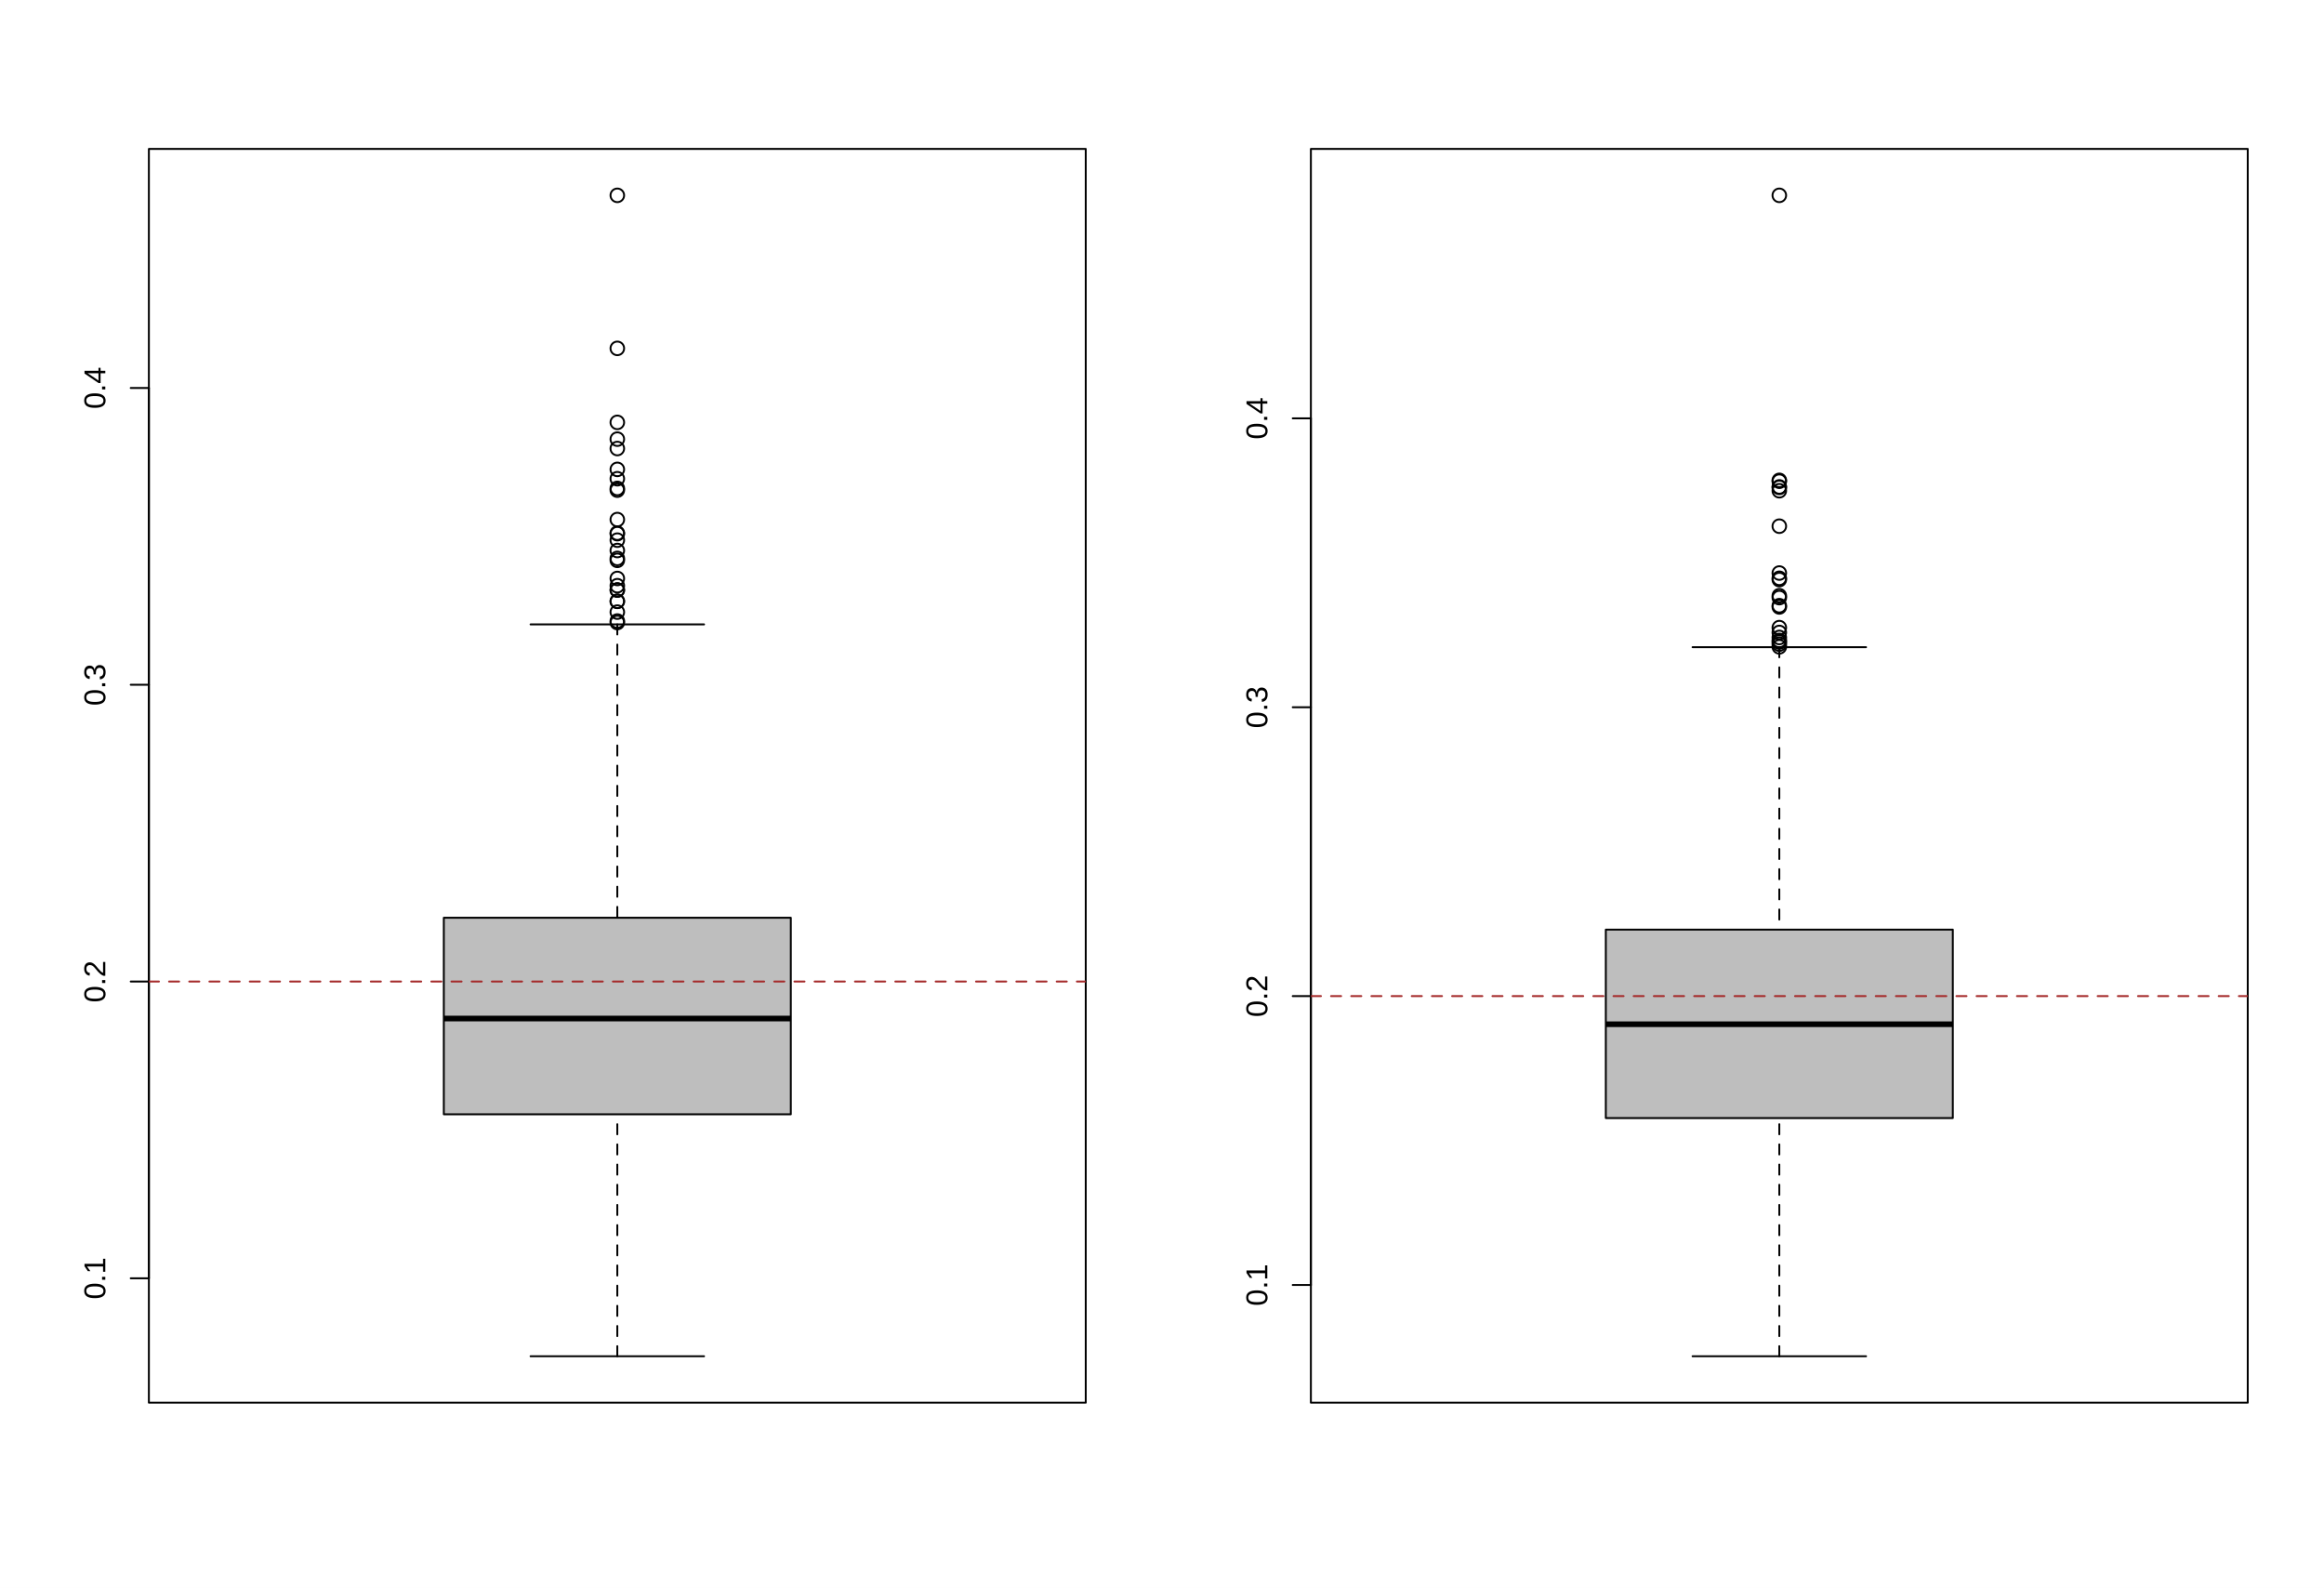
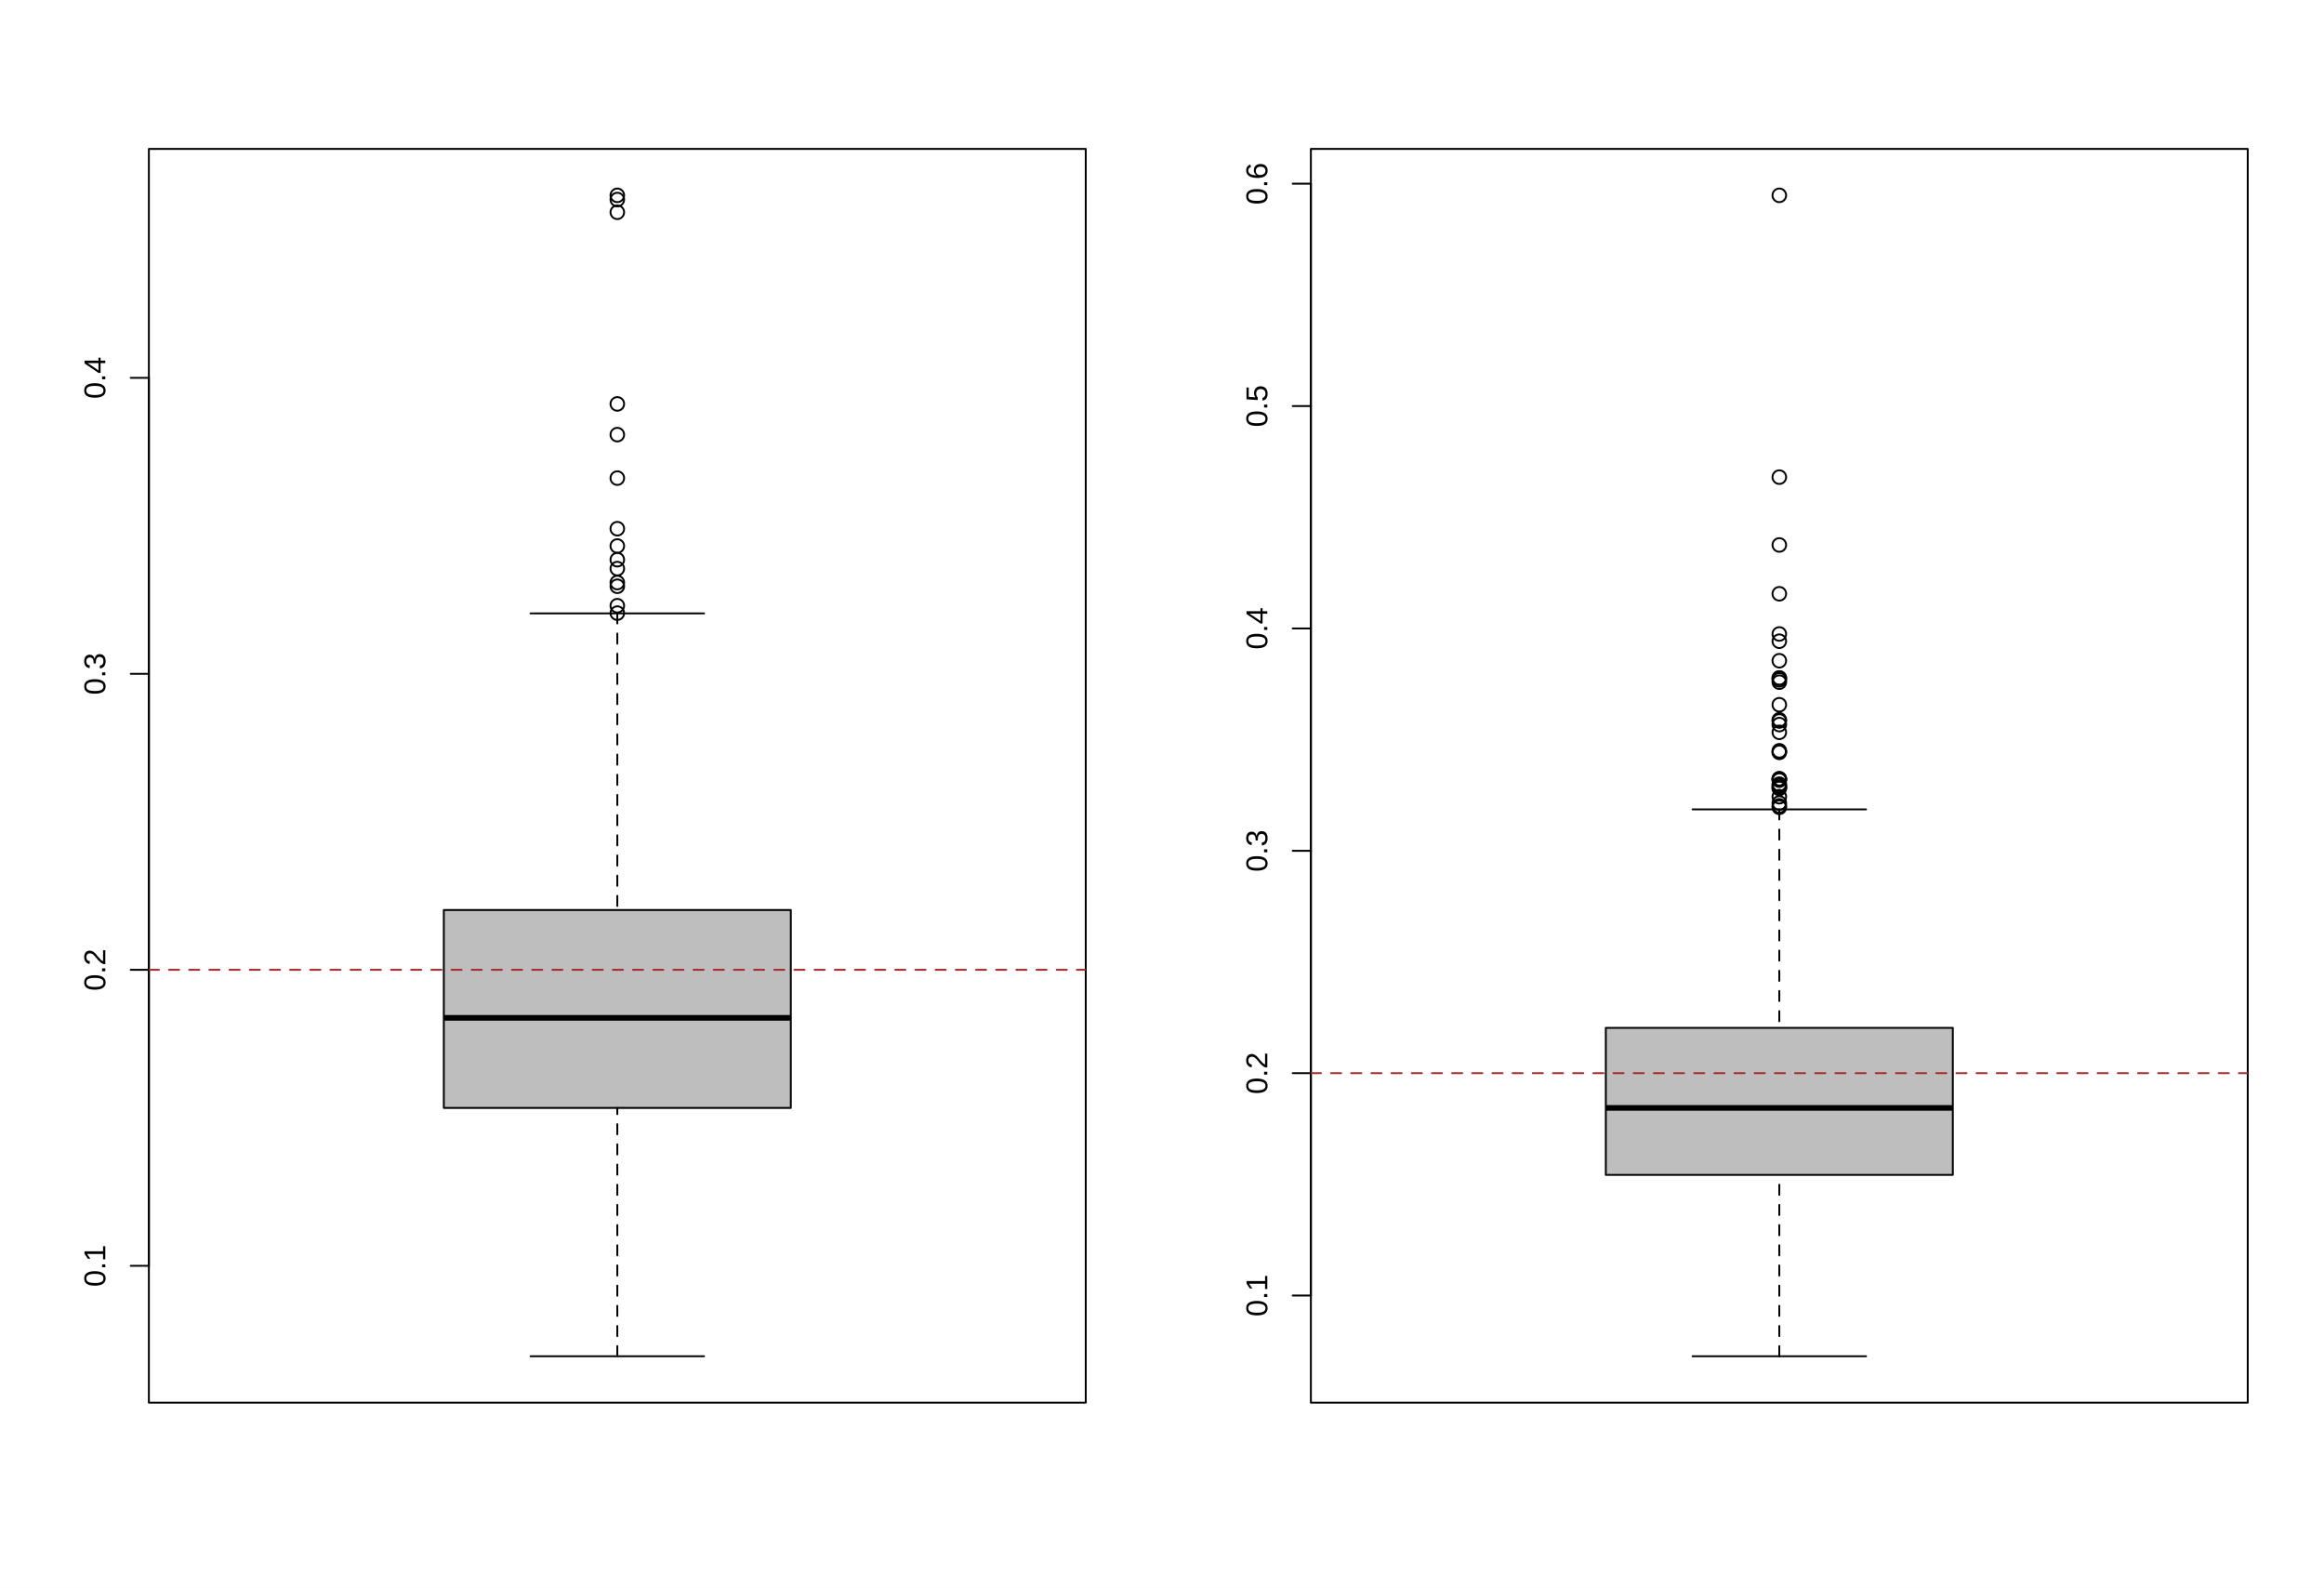
<svg xmlns="http://www.w3.org/2000/svg" class="httpgd" width="1152.00" height="787.00" viewBox="0 0 921.60 629.60">
  <defs>
    <style type="text/css">
    .httpgd line, .httpgd polyline, .httpgd polygon, .httpgd path, .httpgd rect, .httpgd circle {
      fill: none;
      stroke: #000000;
      stroke-linecap: round;
      stroke-linejoin: round;
      stroke-miterlimit: 10.00;
    }
  </style>
    <clipPath id="c0">
      <rect x="0.00" y="0.00" width="921.60" height="629.60" />
    </clipPath>
    <clipPath id="c1">
      <rect x="59.04" y="59.04" width="371.52" height="497.12" />
    </clipPath>
    <clipPath id="c2">
      <rect x="0.00" y="0.00" width="921.60" height="629.60" />
    </clipPath>
    <clipPath id="c3">
      <rect x="59.04" y="59.04" width="371.52" height="497.12" />
    </clipPath>
    <clipPath id="c4">
      <rect x="519.84" y="59.04" width="371.52" height="497.12" />
    </clipPath>
    <clipPath id="c5">
      <rect x="0.00" y="0.00" width="921.60" height="629.60" />
    </clipPath>
    <clipPath id="c6">
      <rect x="519.84" y="59.04" width="371.52" height="497.12" />
    </clipPath>
  </defs>
  <rect width="100%" height="100%" style="stroke: none;fill: #FFFFFF;" />
  <g clip-path="url(#c0)">
</g>
  <g clip-path="url(#c1)">
-     <polygon points="176.00,441.82 313.60,441.82 313.60,363.88 176.00,363.88" style="stroke-width: 0.75;stroke: none;fill: #BEBEBE;" />
-     <line x1="176.00" y1="403.85" x2="313.60" y2="403.85" style="stroke-width: 2.25;stroke-linecap: butt;" />
-     <line x1="244.80" y1="537.75" x2="244.80" y2="441.82" style="stroke-width: 0.75; stroke-dasharray: 4.00, 4.00;" />
-     <line x1="244.80" y1="247.57" x2="244.80" y2="363.88" style="stroke-width: 0.75; stroke-dasharray: 4.00, 4.00;" />
+     <polygon points="176.00,439.28 313.60,439.28 313.60,360.81 176.00,360.81" style="stroke-width: 0.75;stroke: none;fill: #BEBEBE;" />
+     <line x1="176.00" y1="403.57" x2="313.60" y2="403.57" style="stroke-width: 2.25;stroke-linecap: butt;" />
+     <line x1="244.80" y1="537.75" x2="244.80" y2="439.28" style="stroke-width: 0.75; stroke-dasharray: 4.00, 4.00;" />
+     <line x1="244.80" y1="243.20" x2="244.80" y2="360.81" style="stroke-width: 0.75; stroke-dasharray: 4.00, 4.00;" />
    <line x1="210.40" y1="537.75" x2="279.20" y2="537.75" style="stroke-width: 0.75;" />
-     <line x1="210.40" y1="247.57" x2="279.20" y2="247.57" style="stroke-width: 0.75;" />
-     <polygon points="176.00,441.82 313.60,441.82 313.60,363.88 176.00,363.88" style="stroke-width: 0.75;" />
-     <circle cx="244.80" cy="229.36" r="2.70" style="stroke-width: 0.75;" />
-     <circle cx="244.80" cy="186.11" r="2.70" style="stroke-width: 0.75;" />
-     <circle cx="244.80" cy="174.12" r="2.70" style="stroke-width: 0.75;" />
-     <circle cx="244.80" cy="238.42" r="2.70" style="stroke-width: 0.75;" />
+     <line x1="210.40" y1="243.20" x2="279.20" y2="243.20" style="stroke-width: 0.75;" />
+     <polygon points="176.00,439.28 313.60,439.28 313.60,360.81 176.00,360.81" style="stroke-width: 0.75;" />
+     <circle cx="244.80" cy="84.16" r="2.70" style="stroke-width: 0.75;" />
+     <circle cx="244.80" cy="160.15" r="2.70" style="stroke-width: 0.75;" />
+     <circle cx="244.80" cy="243.10" r="2.70" style="stroke-width: 0.75;" />
+     <circle cx="244.80" cy="79.13" r="2.70" style="stroke-width: 0.75;" />
+     <circle cx="244.80" cy="230.98" r="2.70" style="stroke-width: 0.75;" />
+     <circle cx="244.80" cy="189.57" r="2.70" style="stroke-width: 0.75;" />
+     <circle cx="244.80" cy="216.49" r="2.70" style="stroke-width: 0.75;" />
+     <circle cx="244.80" cy="240.16" r="2.70" style="stroke-width: 0.75;" />
+     <circle cx="244.80" cy="209.63" r="2.70" style="stroke-width: 0.75;" />
+     <circle cx="244.80" cy="232.45" r="2.70" style="stroke-width: 0.75;" />
+     <circle cx="244.80" cy="221.92" r="2.70" style="stroke-width: 0.75;" />
+     <circle cx="244.80" cy="225.45" r="2.70" style="stroke-width: 0.75;" />
    <circle cx="244.80" cy="77.45" r="2.70" style="stroke-width: 0.75;" />
-     <circle cx="244.80" cy="232.23" r="2.70" style="stroke-width: 0.75;" />
-     <circle cx="244.80" cy="222.18" r="2.70" style="stroke-width: 0.75;" />
-     <circle cx="244.80" cy="177.84" r="2.70" style="stroke-width: 0.75;" />
-     <circle cx="244.80" cy="218.27" r="2.70" style="stroke-width: 0.75;" />
-     <circle cx="244.80" cy="246.24" r="2.70" style="stroke-width: 0.75;" />
-     <circle cx="244.80" cy="193.65" r="2.70" style="stroke-width: 0.75;" />
-     <circle cx="244.80" cy="211.60" r="2.70" style="stroke-width: 0.75;" />
-     <circle cx="244.80" cy="221.41" r="2.70" style="stroke-width: 0.75;" />
-     <circle cx="244.80" cy="214.17" r="2.70" style="stroke-width: 0.75;" />
-     <circle cx="244.80" cy="194.34" r="2.70" style="stroke-width: 0.75;" />
-     <circle cx="244.80" cy="233.96" r="2.70" style="stroke-width: 0.75;" />
-     <circle cx="244.80" cy="211.39" r="2.70" style="stroke-width: 0.75;" />
-     <circle cx="244.80" cy="238.42" r="2.70" style="stroke-width: 0.75;" />
-     <circle cx="244.80" cy="138.13" r="2.70" style="stroke-width: 0.75;" />
-     <circle cx="244.80" cy="242.70" r="2.70" style="stroke-width: 0.75;" />
-     <circle cx="244.80" cy="189.82" r="2.70" style="stroke-width: 0.75;" />
-     <circle cx="244.80" cy="233.95" r="2.70" style="stroke-width: 0.75;" />
-     <circle cx="244.80" cy="246.84" r="2.70" style="stroke-width: 0.75;" />
-     <circle cx="244.80" cy="167.47" r="2.70" style="stroke-width: 0.75;" />
-     <circle cx="244.80" cy="206.01" r="2.70" style="stroke-width: 0.75;" />
+     <circle cx="244.80" cy="172.33" r="2.70" style="stroke-width: 0.75;" />
  </g>
  <g clip-path="url(#c2)">
-     <line x1="59.04" y1="506.84" x2="59.04" y2="153.83" style="stroke-width: 0.75;" />
-     <line x1="59.04" y1="506.84" x2="51.84" y2="506.84" style="stroke-width: 0.75;" />
-     <line x1="59.04" y1="389.17" x2="51.84" y2="389.17" style="stroke-width: 0.75;" />
-     <line x1="59.04" y1="271.50" x2="51.84" y2="271.50" style="stroke-width: 0.75;" />
-     <line x1="59.04" y1="153.83" x2="51.84" y2="153.83" style="stroke-width: 0.75;" />
+     <line x1="59.04" y1="501.89" x2="59.04" y2="149.81" style="stroke-width: 0.75;" />
+     <line x1="59.04" y1="501.89" x2="51.84" y2="501.89" style="stroke-width: 0.75;" />
+     <line x1="59.04" y1="384.53" x2="51.84" y2="384.53" style="stroke-width: 0.75;" />
+     <line x1="59.04" y1="267.17" x2="51.84" y2="267.17" style="stroke-width: 0.75;" />
+     <line x1="59.04" y1="149.81" x2="51.84" y2="149.81" style="stroke-width: 0.75;" />
    <g>
-       <text transform="translate(41.76,506.84) rotate(-90.00)" text-anchor="middle" style="font-family: Arial;font-size: 12.00px;" textLength="16.68px" lengthAdjust="spacingAndGlyphs">0.1</text>
+       <text transform="translate(41.76,501.89) rotate(-90.00)" text-anchor="middle" style="font-family: Arial;font-size: 12.00px;" textLength="16.68px" lengthAdjust="spacingAndGlyphs">0.1</text>
    </g>
    <g>
-       <text transform="translate(41.76,389.17) rotate(-90.00)" text-anchor="middle" style="font-family: Arial;font-size: 12.00px;" textLength="16.68px" lengthAdjust="spacingAndGlyphs">0.2</text>
+       <text transform="translate(41.76,384.53) rotate(-90.00)" text-anchor="middle" style="font-family: Arial;font-size: 12.00px;" textLength="16.68px" lengthAdjust="spacingAndGlyphs">0.2</text>
    </g>
    <g>
-       <text transform="translate(41.76,271.50) rotate(-90.00)" text-anchor="middle" style="font-family: Arial;font-size: 12.00px;" textLength="16.68px" lengthAdjust="spacingAndGlyphs">0.3</text>
+       <text transform="translate(41.76,267.17) rotate(-90.00)" text-anchor="middle" style="font-family: Arial;font-size: 12.00px;" textLength="16.68px" lengthAdjust="spacingAndGlyphs">0.3</text>
    </g>
    <g>
-       <text transform="translate(41.76,153.83) rotate(-90.00)" text-anchor="middle" style="font-family: Arial;font-size: 12.00px;" textLength="16.68px" lengthAdjust="spacingAndGlyphs">0.4</text>
+       <text transform="translate(41.76,149.81) rotate(-90.00)" text-anchor="middle" style="font-family: Arial;font-size: 12.00px;" textLength="16.68px" lengthAdjust="spacingAndGlyphs">0.4</text>
    </g>
    <polygon points="59.04,556.16 430.56,556.16 430.56,59.04 59.04,59.04" style="stroke-width: 0.75;" />
  </g>
  <g clip-path="url(#c3)">
-     <line x1="59.04" y1="389.17" x2="430.56" y2="389.17" style="stroke-width: 0.75;stroke: #A52A2A; stroke-dasharray: 4.00, 4.00;" />
+     <line x1="59.04" y1="384.53" x2="430.56" y2="384.53" style="stroke-width: 0.75;stroke: #A52A2A; stroke-dasharray: 4.00, 4.00;" />
  </g>
  <g clip-path="url(#c4)">
-     <polygon points="636.80,443.31 774.40,443.31 774.40,368.59 636.80,368.59" style="stroke-width: 0.75;stroke: none;fill: #BEBEBE;" />
-     <line x1="636.80" y1="406.11" x2="774.40" y2="406.11" style="stroke-width: 2.25;stroke-linecap: butt;" />
-     <line x1="705.60" y1="537.75" x2="705.60" y2="443.31" style="stroke-width: 0.75; stroke-dasharray: 4.00, 4.00;" />
-     <line x1="705.60" y1="256.61" x2="705.60" y2="368.59" style="stroke-width: 0.75; stroke-dasharray: 4.00, 4.00;" />
+     <polygon points="636.80,465.84 774.40,465.84 774.40,407.55 636.80,407.55" style="stroke-width: 0.75;stroke: none;fill: #BEBEBE;" />
+     <line x1="636.80" y1="439.28" x2="774.40" y2="439.28" style="stroke-width: 2.25;stroke-linecap: butt;" />
+     <line x1="705.60" y1="537.75" x2="705.60" y2="465.84" style="stroke-width: 0.75; stroke-dasharray: 4.00, 4.00;" />
+     <line x1="705.60" y1="320.91" x2="705.60" y2="407.55" style="stroke-width: 0.75; stroke-dasharray: 4.00, 4.00;" />
    <line x1="671.20" y1="537.75" x2="740.00" y2="537.75" style="stroke-width: 0.75;" />
-     <line x1="671.20" y1="256.61" x2="740.00" y2="256.61" style="stroke-width: 0.75;" />
-     <polygon points="636.80,443.31 774.40,443.31 774.40,368.59 636.80,368.59" style="stroke-width: 0.75;" />
-     <circle cx="705.60" cy="248.85" r="2.70" style="stroke-width: 0.75;" />
-     <circle cx="705.60" cy="208.63" r="2.70" style="stroke-width: 0.75;" />
-     <circle cx="705.60" cy="250.77" r="2.70" style="stroke-width: 0.75;" />
-     <circle cx="705.60" cy="253.95" r="2.70" style="stroke-width: 0.75;" />
-     <circle cx="705.60" cy="236.96" r="2.70" style="stroke-width: 0.75;" />
+     <line x1="671.20" y1="320.91" x2="740.00" y2="320.91" style="stroke-width: 0.75;" />
+     <polygon points="636.80,465.84 774.40,465.84 774.40,407.55 636.80,407.55" style="stroke-width: 0.75;" />
+     <circle cx="705.60" cy="298.29" r="2.70" style="stroke-width: 0.75;" />
+     <circle cx="705.60" cy="312.61" r="2.70" style="stroke-width: 0.75;" />
+     <circle cx="705.60" cy="318.38" r="2.70" style="stroke-width: 0.75;" />
+     <circle cx="705.60" cy="285.40" r="2.70" style="stroke-width: 0.75;" />
+     <circle cx="705.60" cy="270.48" r="2.70" style="stroke-width: 0.75;" />
+     <circle cx="705.60" cy="311.47" r="2.70" style="stroke-width: 0.75;" />
+     <circle cx="705.60" cy="216.08" r="2.70" style="stroke-width: 0.75;" />
+     <circle cx="705.60" cy="235.43" r="2.70" style="stroke-width: 0.75;" />
+     <circle cx="705.60" cy="312.03" r="2.70" style="stroke-width: 0.75;" />
+     <circle cx="705.60" cy="309.33" r="2.70" style="stroke-width: 0.75;" />
+     <circle cx="705.60" cy="268.88" r="2.70" style="stroke-width: 0.75;" />
+     <circle cx="705.60" cy="312.39" r="2.70" style="stroke-width: 0.75;" />
+     <circle cx="705.60" cy="287.30" r="2.70" style="stroke-width: 0.75;" />
+     <circle cx="705.60" cy="315.89" r="2.70" style="stroke-width: 0.75;" />
+     <circle cx="705.60" cy="308.75" r="2.70" style="stroke-width: 0.75;" />
+     <circle cx="705.60" cy="189.18" r="2.70" style="stroke-width: 0.75;" />
+     <circle cx="705.60" cy="298.19" r="2.70" style="stroke-width: 0.75;" />
+     <circle cx="705.60" cy="290.36" r="2.70" style="stroke-width: 0.75;" />
+     <circle cx="705.60" cy="268.80" r="2.70" style="stroke-width: 0.75;" />
+     <circle cx="705.60" cy="297.68" r="2.70" style="stroke-width: 0.75;" />
+     <circle cx="705.60" cy="285.88" r="2.70" style="stroke-width: 0.75;" />
+     <circle cx="705.60" cy="269.57" r="2.70" style="stroke-width: 0.75;" />
+     <circle cx="705.60" cy="261.98" r="2.70" style="stroke-width: 0.75;" />
+     <circle cx="705.60" cy="320.10" r="2.70" style="stroke-width: 0.75;" />
+     <circle cx="705.60" cy="319.52" r="2.70" style="stroke-width: 0.75;" />
    <circle cx="705.60" cy="77.45" r="2.70" style="stroke-width: 0.75;" />
-     <circle cx="705.60" cy="194.58" r="2.70" style="stroke-width: 0.75;" />
-     <circle cx="705.60" cy="229.28" r="2.70" style="stroke-width: 0.75;" />
-     <circle cx="705.60" cy="193.26" r="2.70" style="stroke-width: 0.75;" />
-     <circle cx="705.60" cy="190.81" r="2.70" style="stroke-width: 0.75;" />
-     <circle cx="705.60" cy="193.06" r="2.70" style="stroke-width: 0.75;" />
-     <circle cx="705.60" cy="255.40" r="2.70" style="stroke-width: 0.75;" />
-     <circle cx="705.60" cy="256.46" r="2.70" style="stroke-width: 0.75;" />
-     <circle cx="705.60" cy="240.65" r="2.70" style="stroke-width: 0.75;" />
-     <circle cx="705.60" cy="229.81" r="2.70" style="stroke-width: 0.75;" />
-     <circle cx="705.60" cy="240.14" r="2.70" style="stroke-width: 0.75;" />
-     <circle cx="705.60" cy="227.21" r="2.70" style="stroke-width: 0.75;" />
-     <circle cx="705.60" cy="190.46" r="2.70" style="stroke-width: 0.75;" />
-     <circle cx="705.60" cy="236.21" r="2.70" style="stroke-width: 0.75;" />
-     <circle cx="705.60" cy="252.75" r="2.70" style="stroke-width: 0.75;" />
-     <circle cx="705.60" cy="254.56" r="2.70" style="stroke-width: 0.75;" />
+     <circle cx="705.60" cy="251.37" r="2.70" style="stroke-width: 0.75;" />
+     <circle cx="705.60" cy="254.24" r="2.70" style="stroke-width: 0.75;" />
+     <circle cx="705.60" cy="279.43" r="2.70" style="stroke-width: 0.75;" />
+     <circle cx="705.60" cy="308.95" r="2.70" style="stroke-width: 0.75;" />
+     <circle cx="705.60" cy="308.90" r="2.70" style="stroke-width: 0.75;" />
+     <circle cx="705.60" cy="310.92" r="2.70" style="stroke-width: 0.75;" />
  </g>
  <g clip-path="url(#c5)">
-     <line x1="519.84" y1="509.49" x2="519.84" y2="165.88" style="stroke-width: 0.75;" />
-     <line x1="519.84" y1="509.49" x2="512.64" y2="509.49" style="stroke-width: 0.75;" />
-     <line x1="519.84" y1="394.95" x2="512.64" y2="394.95" style="stroke-width: 0.75;" />
-     <line x1="519.84" y1="280.42" x2="512.64" y2="280.42" style="stroke-width: 0.75;" />
-     <line x1="519.84" y1="165.88" x2="512.64" y2="165.88" style="stroke-width: 0.75;" />
+     <line x1="519.84" y1="513.68" x2="519.84" y2="72.83" style="stroke-width: 0.75;" />
+     <line x1="519.84" y1="513.68" x2="512.64" y2="513.68" style="stroke-width: 0.75;" />
+     <line x1="519.84" y1="425.51" x2="512.64" y2="425.51" style="stroke-width: 0.75;" />
+     <line x1="519.84" y1="337.34" x2="512.64" y2="337.34" style="stroke-width: 0.75;" />
+     <line x1="519.84" y1="249.17" x2="512.64" y2="249.17" style="stroke-width: 0.75;" />
+     <line x1="519.84" y1="161.00" x2="512.64" y2="161.00" style="stroke-width: 0.75;" />
+     <line x1="519.84" y1="72.83" x2="512.64" y2="72.83" style="stroke-width: 0.75;" />
    <g>
-       <text transform="translate(502.56,509.49) rotate(-90.00)" text-anchor="middle" style="font-family: Arial;font-size: 12.00px;" textLength="16.68px" lengthAdjust="spacingAndGlyphs">0.1</text>
+       <text transform="translate(502.56,513.68) rotate(-90.00)" text-anchor="middle" style="font-family: Arial;font-size: 12.00px;" textLength="16.68px" lengthAdjust="spacingAndGlyphs">0.1</text>
    </g>
    <g>
-       <text transform="translate(502.56,394.95) rotate(-90.00)" text-anchor="middle" style="font-family: Arial;font-size: 12.00px;" textLength="16.68px" lengthAdjust="spacingAndGlyphs">0.2</text>
+       <text transform="translate(502.56,425.51) rotate(-90.00)" text-anchor="middle" style="font-family: Arial;font-size: 12.00px;" textLength="16.68px" lengthAdjust="spacingAndGlyphs">0.2</text>
    </g>
    <g>
-       <text transform="translate(502.56,280.42) rotate(-90.00)" text-anchor="middle" style="font-family: Arial;font-size: 12.00px;" textLength="16.68px" lengthAdjust="spacingAndGlyphs">0.3</text>
+       <text transform="translate(502.56,337.34) rotate(-90.00)" text-anchor="middle" style="font-family: Arial;font-size: 12.00px;" textLength="16.68px" lengthAdjust="spacingAndGlyphs">0.3</text>
    </g>
    <g>
-       <text transform="translate(502.56,165.88) rotate(-90.00)" text-anchor="middle" style="font-family: Arial;font-size: 12.00px;" textLength="16.68px" lengthAdjust="spacingAndGlyphs">0.4</text>
+       <text transform="translate(502.56,249.17) rotate(-90.00)" text-anchor="middle" style="font-family: Arial;font-size: 12.00px;" textLength="16.68px" lengthAdjust="spacingAndGlyphs">0.4</text>
+     </g>
+     <g>
+       <text transform="translate(502.56,161.00) rotate(-90.00)" text-anchor="middle" style="font-family: Arial;font-size: 12.00px;" textLength="16.68px" lengthAdjust="spacingAndGlyphs">0.5</text>
+     </g>
+     <g>
+       <text transform="translate(502.56,72.83) rotate(-90.00)" text-anchor="middle" style="font-family: Arial;font-size: 12.00px;" textLength="16.68px" lengthAdjust="spacingAndGlyphs">0.6</text>
    </g>
    <polygon points="519.84,556.16 891.36,556.16 891.36,59.04 519.84,59.04" style="stroke-width: 0.75;" />
  </g>
  <g clip-path="url(#c6)">
-     <line x1="519.84" y1="394.95" x2="891.36" y2="394.95" style="stroke-width: 0.75;stroke: #A52A2A; stroke-dasharray: 4.00, 4.00;" />
+     <line x1="519.84" y1="425.51" x2="891.36" y2="425.51" style="stroke-width: 0.75;stroke: #A52A2A; stroke-dasharray: 4.00, 4.00;" />
  </g>
</svg>
